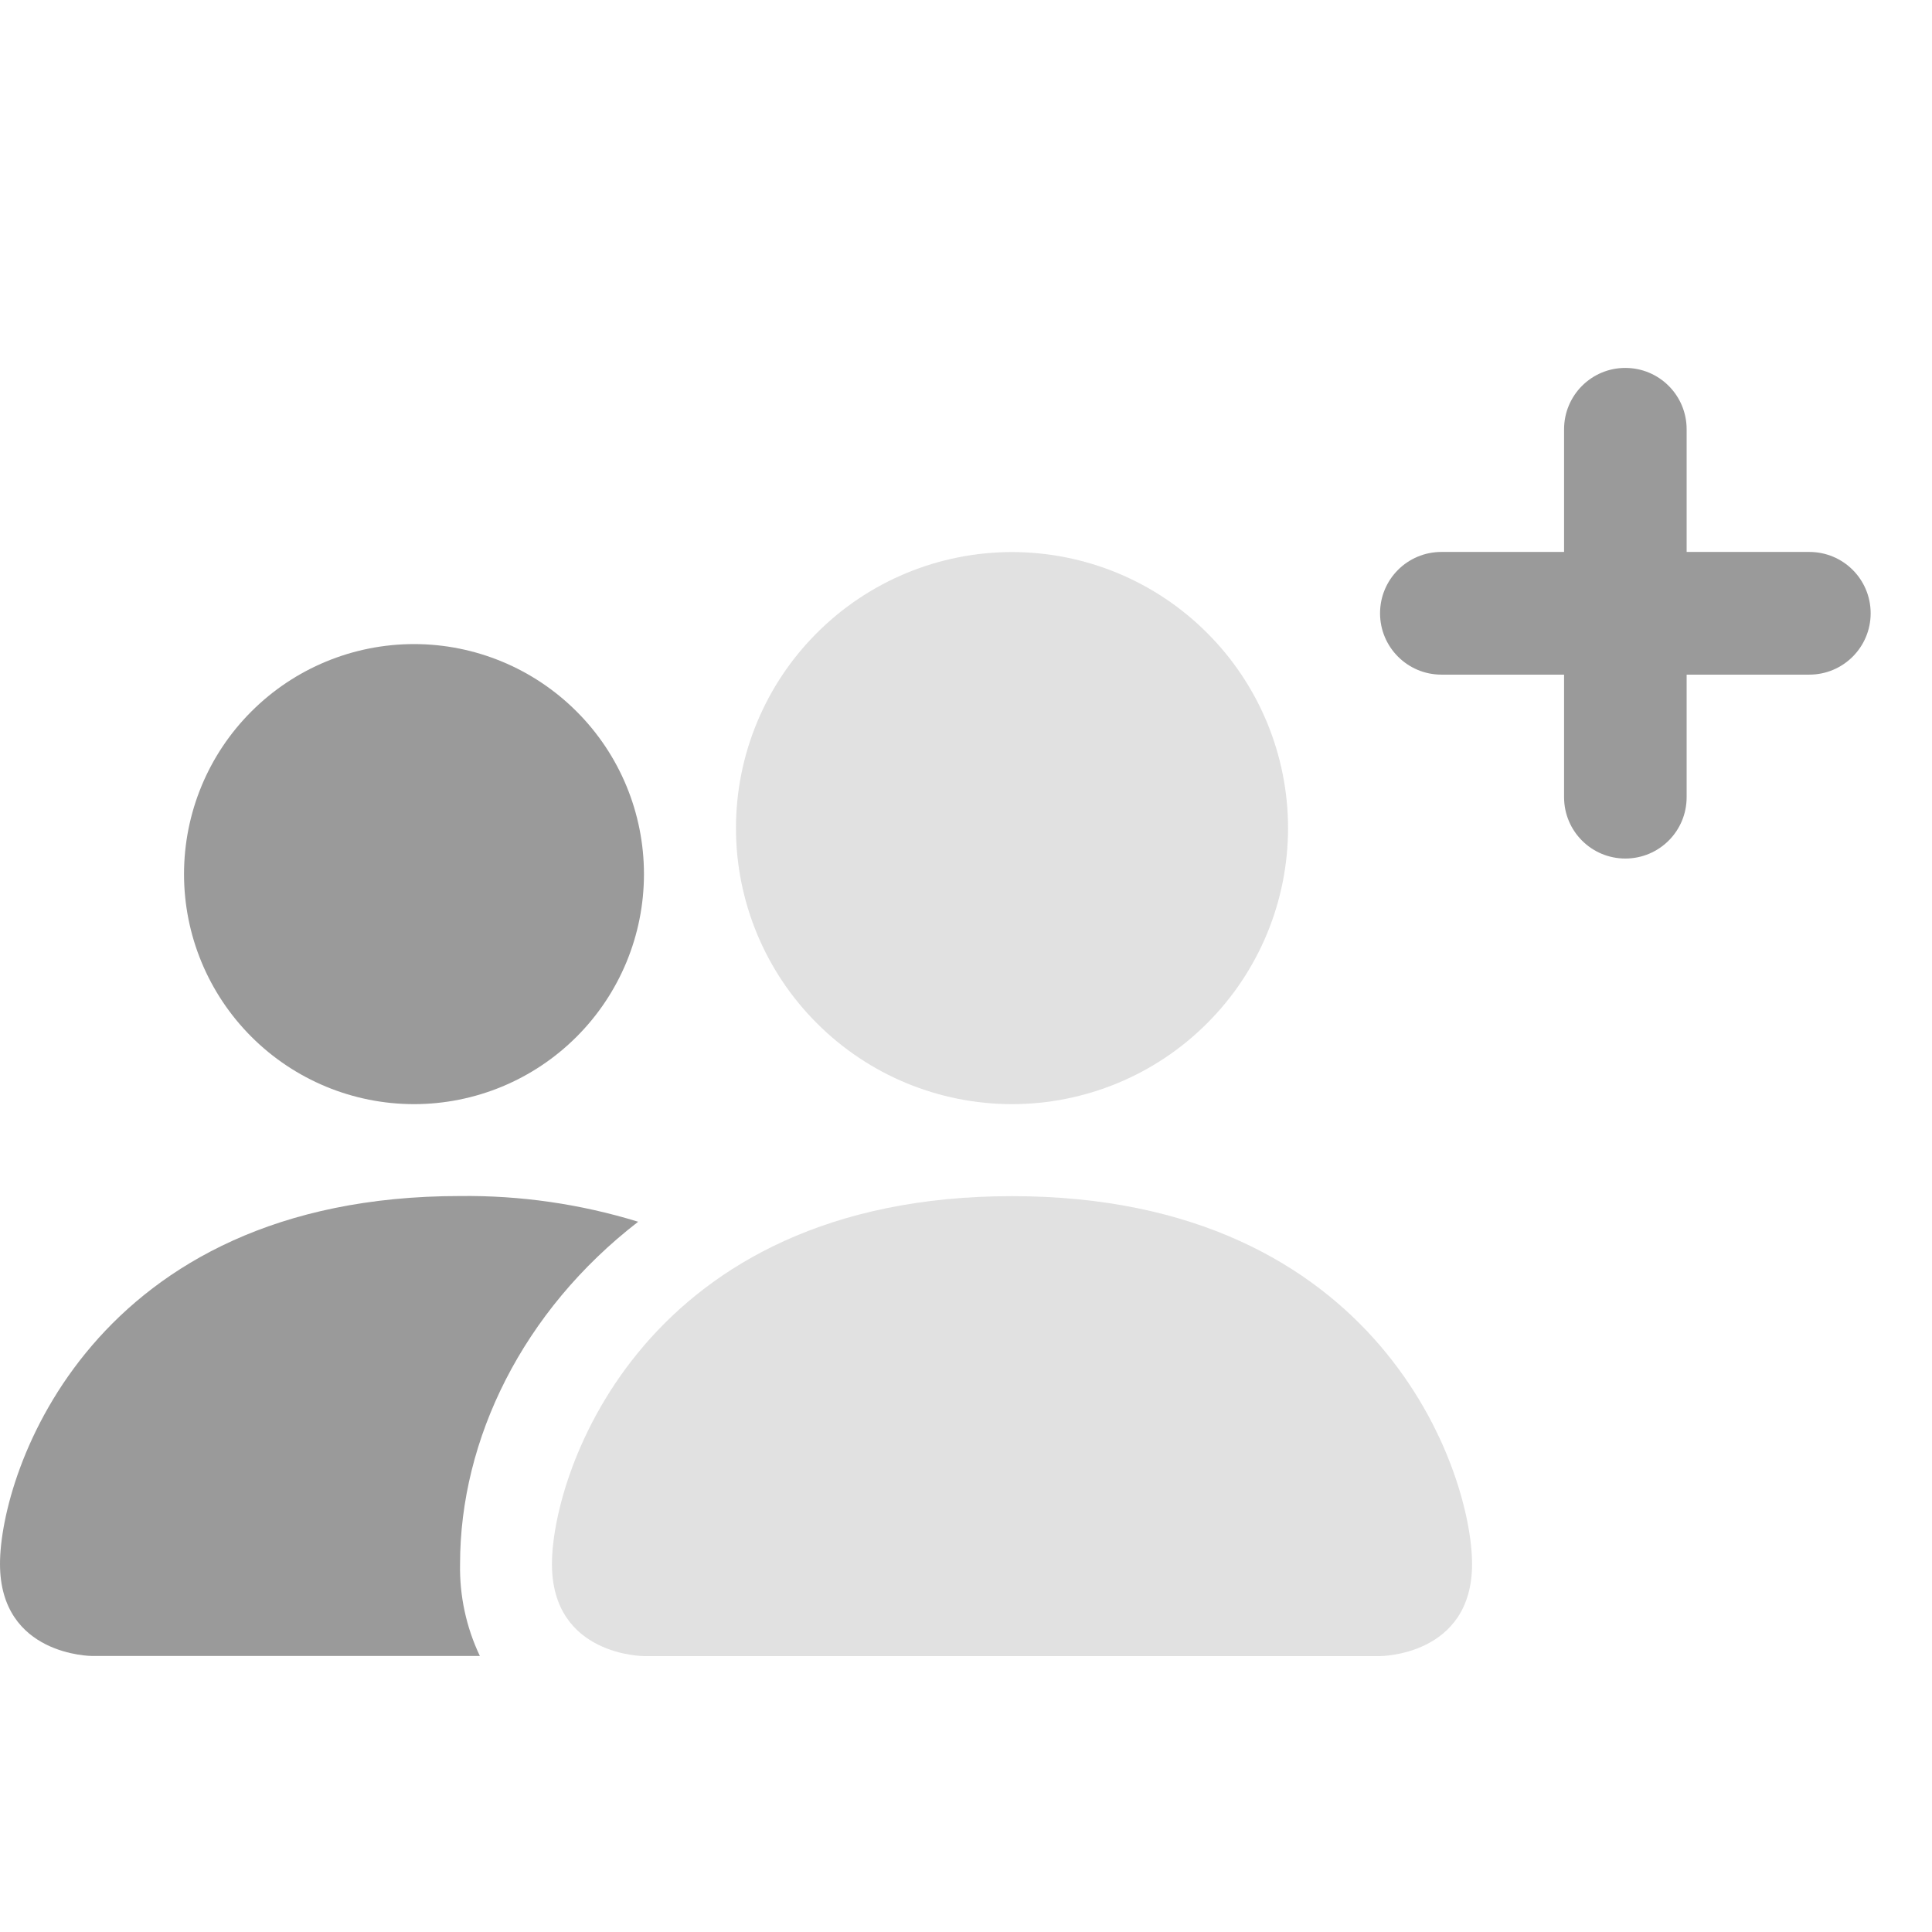
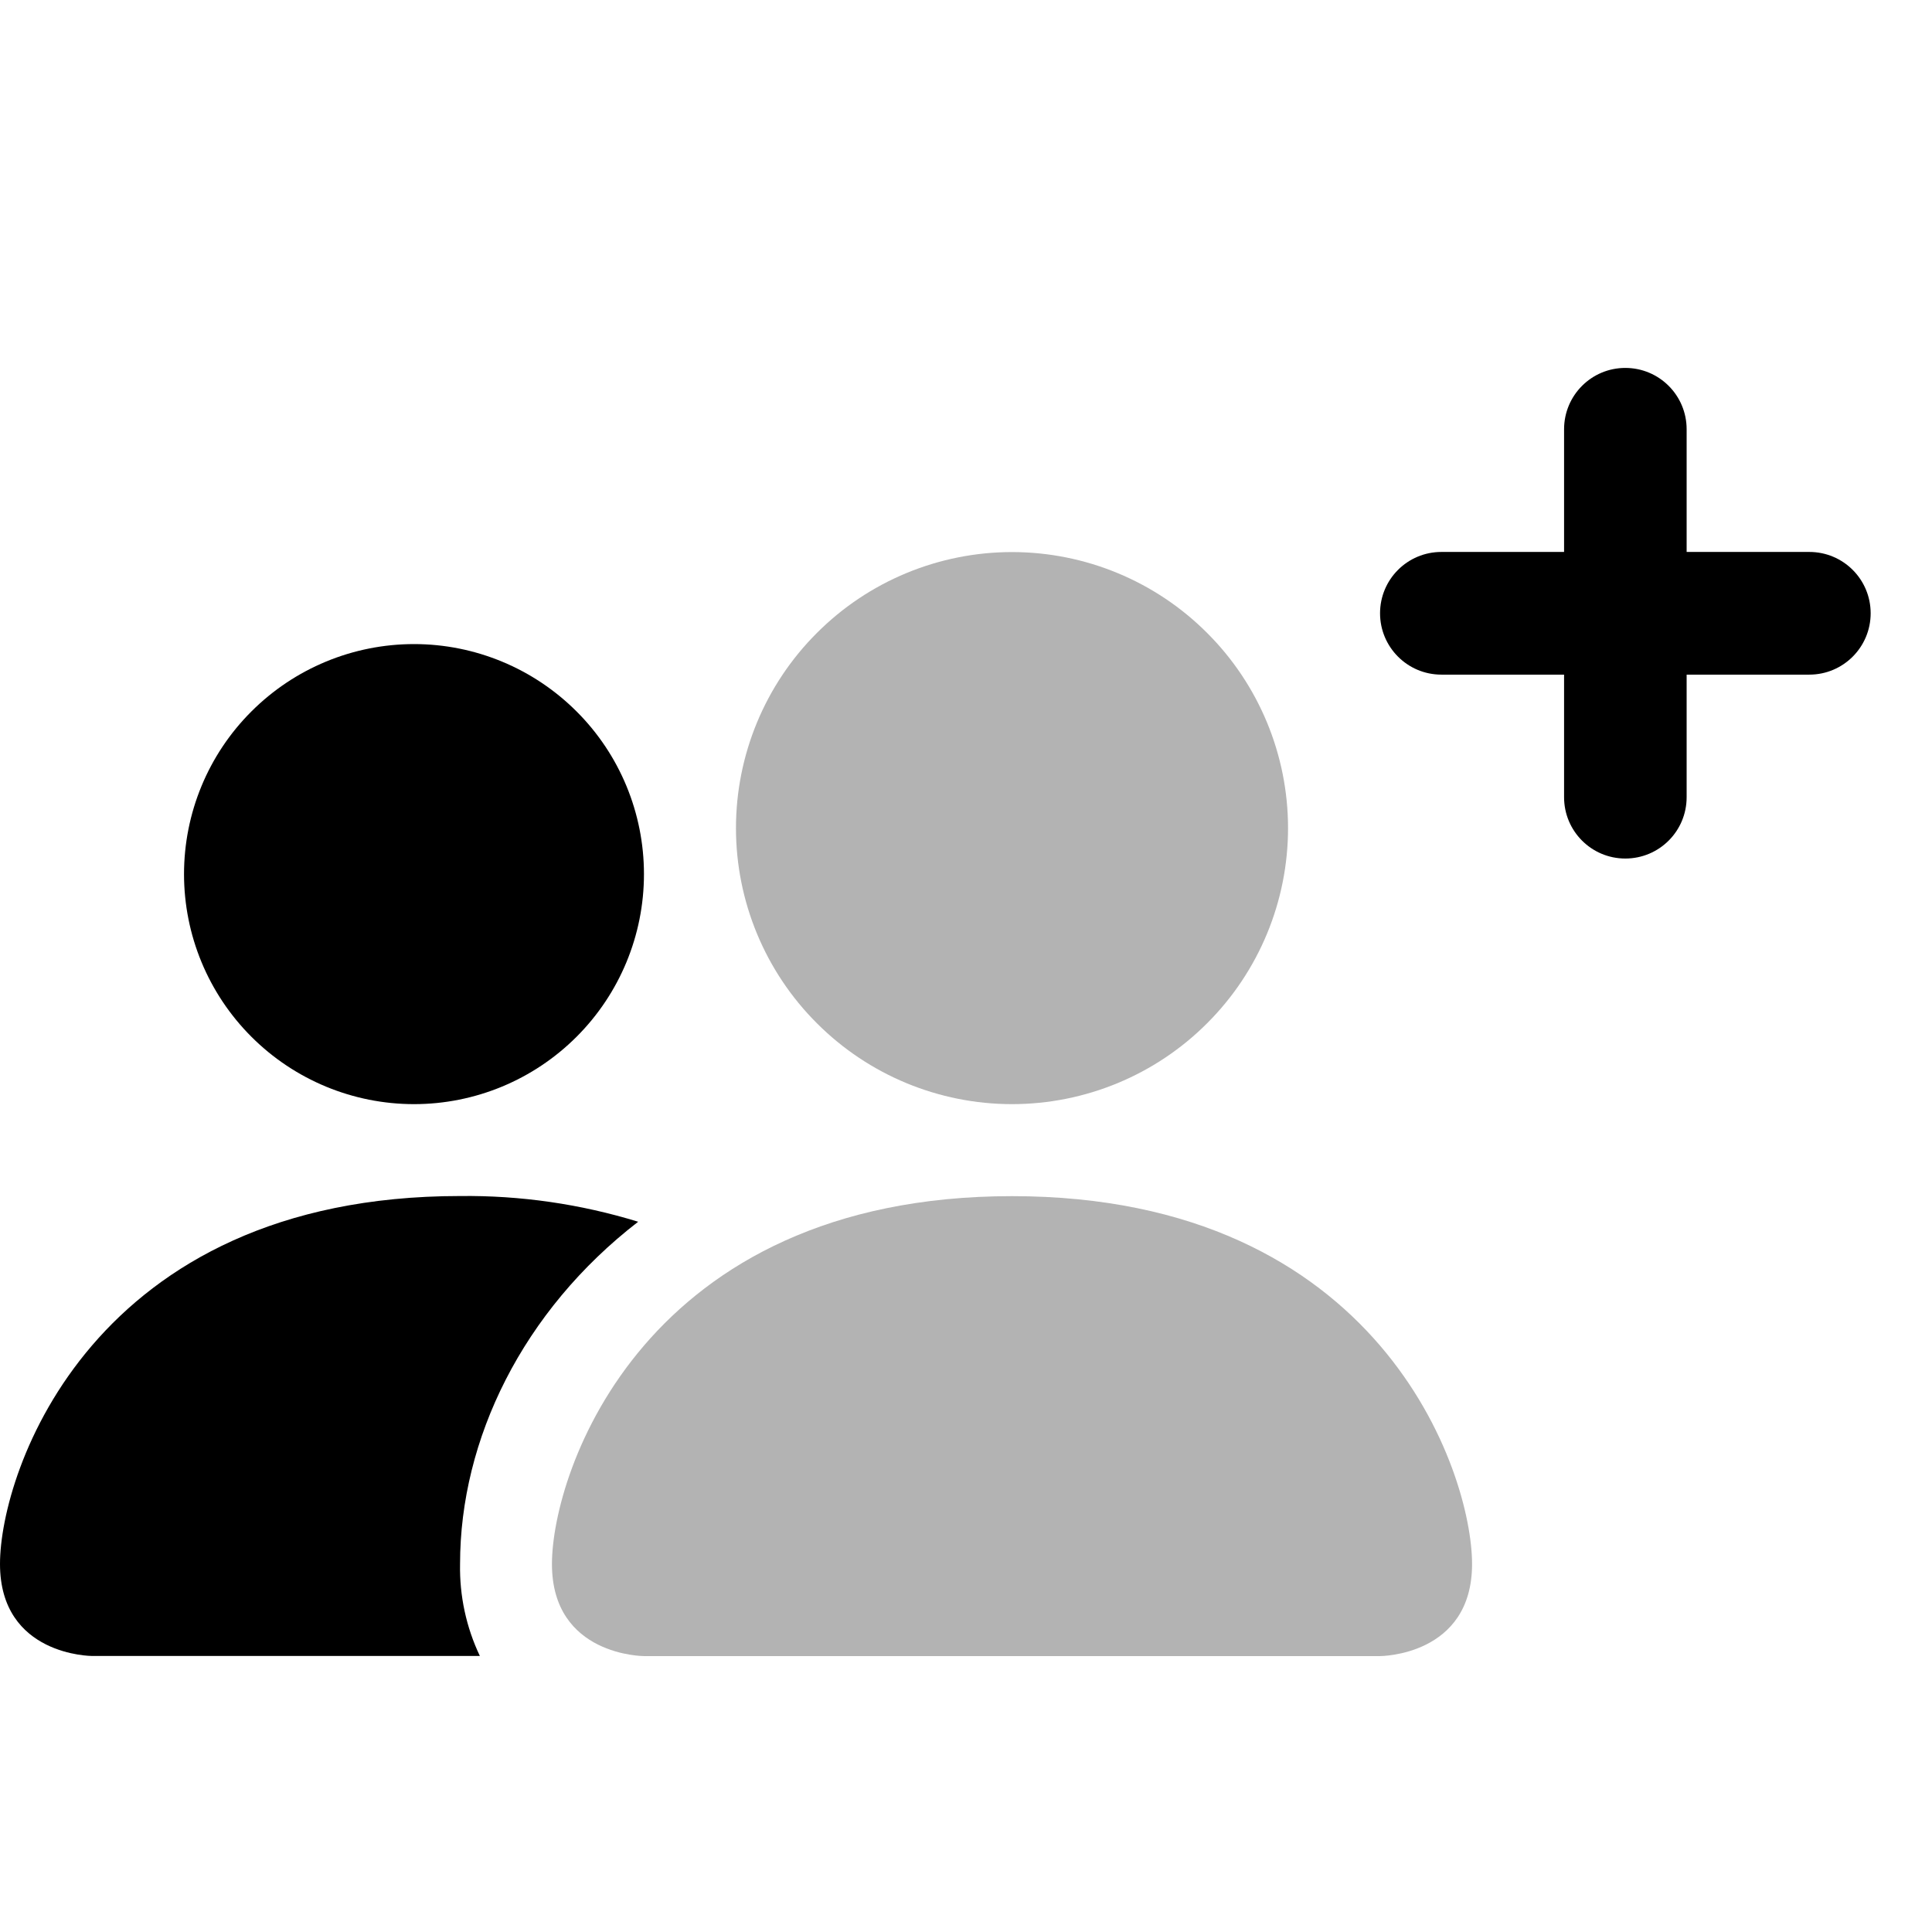
<svg xmlns="http://www.w3.org/2000/svg" width="16" height="16" viewBox="0 0 16 16" fill="none">
-   <path opacity="0.3" d="M5.333 13.715C5.333 13.715 4.571 13.715 4.571 12.953C4.571 12.191 5.333 9.906 8.381 9.906C11.429 9.906 12.191 12.191 12.191 12.953C12.191 13.715 11.429 13.715 11.429 13.715H5.333ZM8.381 9.144C8.987 9.144 9.569 8.903 9.997 8.474C10.426 8.046 10.667 7.464 10.667 6.858C10.667 6.252 10.426 5.67 9.997 5.242C9.569 4.813 8.987 4.572 8.381 4.572C7.775 4.572 7.193 4.813 6.765 5.242C6.336 5.67 6.095 6.252 6.095 6.858C6.095 7.464 6.336 8.046 6.765 8.474C7.193 8.903 7.775 9.144 8.381 9.144Z" fill="#9A9A9A" />
-   <path fill-rule="evenodd" clip-rule="evenodd" d="M3.974 13.714C3.861 13.476 3.805 13.216 3.81 12.952C3.81 11.92 4.328 10.857 5.285 10.118C4.807 9.971 4.309 9.899 3.81 9.905C0.762 9.905 0 12.19 0 12.952C0 13.714 0.762 13.714 0.762 13.714H3.974Z" fill="#9A9A9A" />
-   <path d="M3.429 9.144C3.934 9.144 4.418 8.943 4.775 8.586C5.133 8.228 5.333 7.744 5.333 7.239C5.333 6.734 5.133 6.249 4.775 5.892C4.418 5.535 3.934 5.334 3.429 5.334C2.923 5.334 2.439 5.535 2.082 5.892C1.724 6.249 1.524 6.734 1.524 7.239C1.524 7.744 1.724 8.228 2.082 8.586C2.439 8.943 2.923 9.144 3.429 9.144Z" fill="#9A9A9A" />
-   <path fill-rule="evenodd" clip-rule="evenodd" d="M12.953 6.602C12.953 6.883 13.18 7.11 13.46 7.11C13.741 7.11 13.968 6.883 13.968 6.602V5.587H14.984C15.265 5.587 15.492 5.359 15.492 5.079C15.492 4.798 15.265 4.571 14.984 4.571H13.968V3.555C13.968 3.274 13.741 3.047 13.46 3.047C13.18 3.047 12.953 3.274 12.953 3.555V4.571H11.937C11.656 4.571 11.429 4.798 11.429 5.079C11.429 5.359 11.656 5.587 11.937 5.587H12.953V6.602Z" fill="#9A9A9A" />
+   <path opacity="0.3" d="M5.333 13.715C5.333 13.715 4.571 13.715 4.571 12.953C4.571 12.191 5.333 9.906 8.381 9.906C11.429 9.906 12.191 12.191 12.191 12.953C12.191 13.715 11.429 13.715 11.429 13.715H5.333ZM8.381 9.144C8.987 9.144 9.569 8.903 9.997 8.474C10.426 8.046 10.667 7.464 10.667 6.858C10.667 6.252 10.426 5.67 9.997 5.242C9.569 4.813 8.987 4.572 8.381 4.572C7.775 4.572 7.193 4.813 6.765 5.242C6.336 5.67 6.095 6.252 6.095 6.858C6.095 7.464 6.336 8.046 6.765 8.474C7.193 8.903 7.775 9.144 8.381 9.144Z" fill="currentColor" />
+   <path fill-rule="evenodd" clip-rule="evenodd" d="M3.974 13.714C3.861 13.476 3.805 13.216 3.81 12.952C3.81 11.92 4.328 10.857 5.285 10.118C4.807 9.971 4.309 9.899 3.81 9.905C0.762 9.905 0 12.19 0 12.952C0 13.714 0.762 13.714 0.762 13.714H3.974Z" fill="currentColor" />
+   <path d="M3.429 9.144C3.934 9.144 4.418 8.943 4.775 8.586C5.133 8.228 5.333 7.744 5.333 7.239C5.333 6.734 5.133 6.249 4.775 5.892C4.418 5.535 3.934 5.334 3.429 5.334C2.923 5.334 2.439 5.535 2.082 5.892C1.724 6.249 1.524 6.734 1.524 7.239C1.524 7.744 1.724 8.228 2.082 8.586C2.439 8.943 2.923 9.144 3.429 9.144Z" fill="currentColor" />
+   <path fill-rule="evenodd" clip-rule="evenodd" d="M12.953 6.602C12.953 6.883 13.18 7.11 13.46 7.11C13.741 7.11 13.968 6.883 13.968 6.602V5.587H14.984C15.265 5.587 15.492 5.359 15.492 5.079C15.492 4.798 15.265 4.571 14.984 4.571H13.968V3.555C13.968 3.274 13.741 3.047 13.46 3.047C13.18 3.047 12.953 3.274 12.953 3.555V4.571H11.937C11.656 4.571 11.429 4.798 11.429 5.079C11.429 5.359 11.656 5.587 11.937 5.587H12.953V6.602Z" fill="currentColor" />
</svg>
